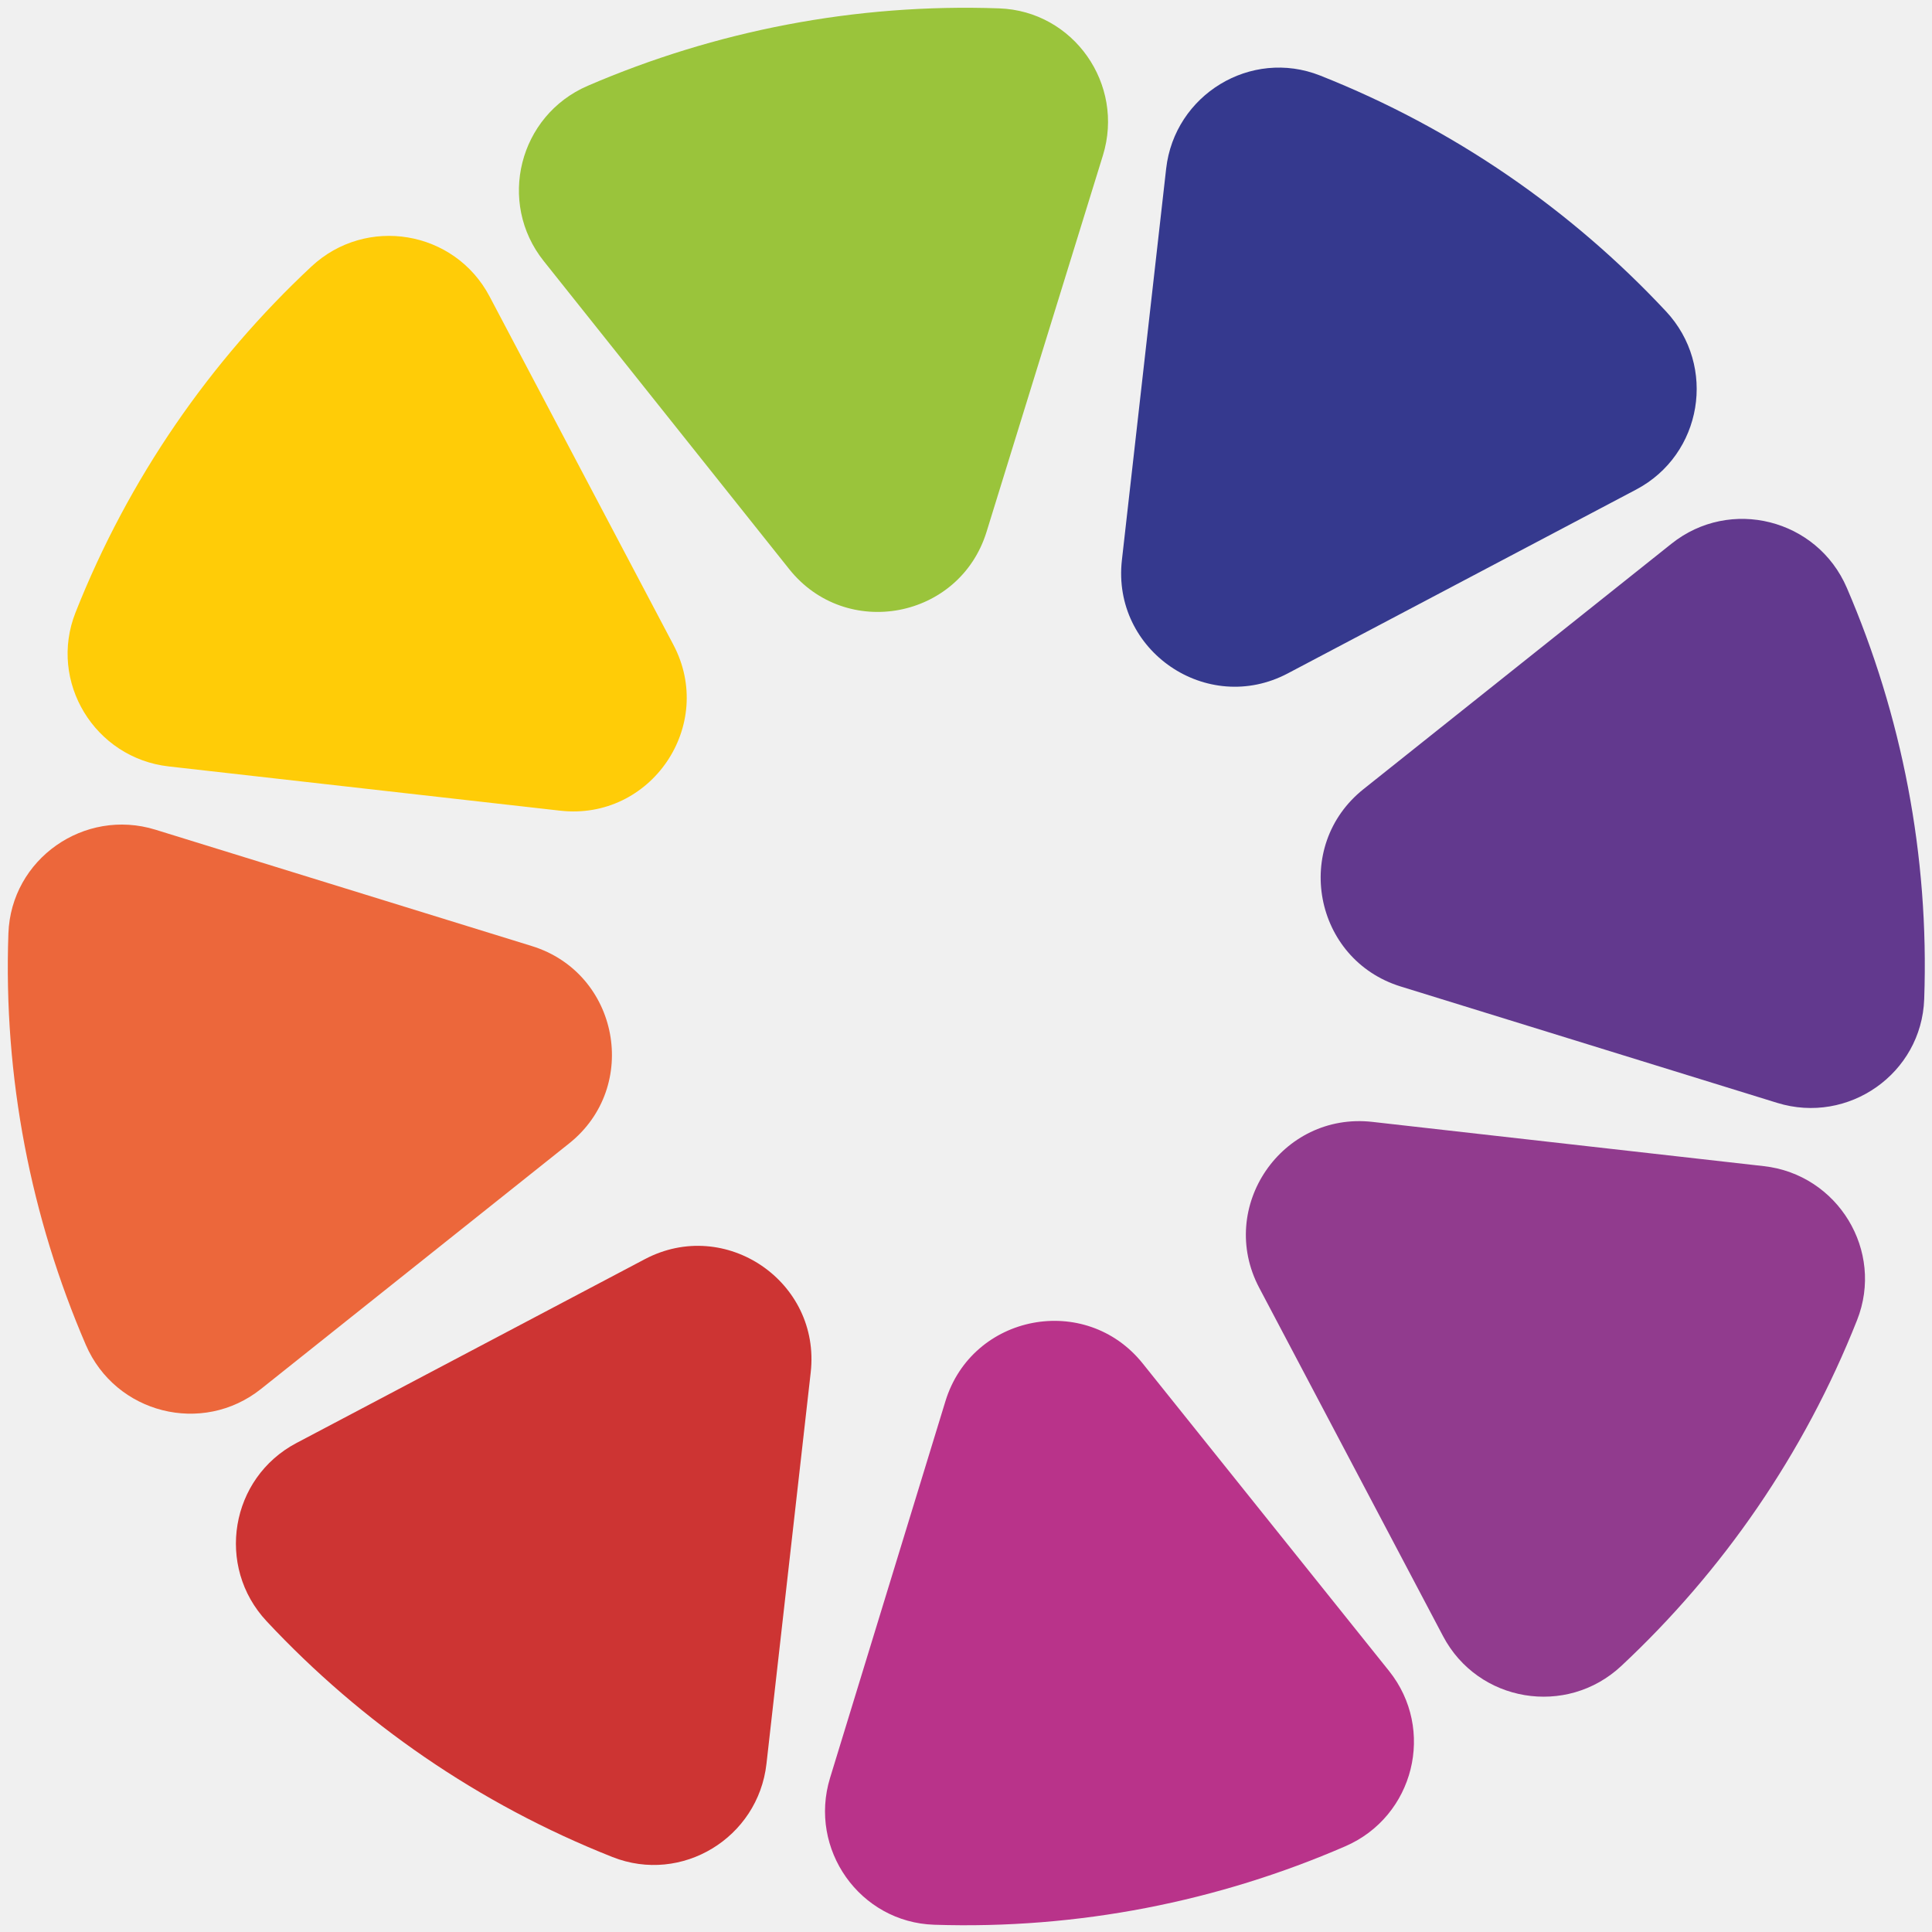
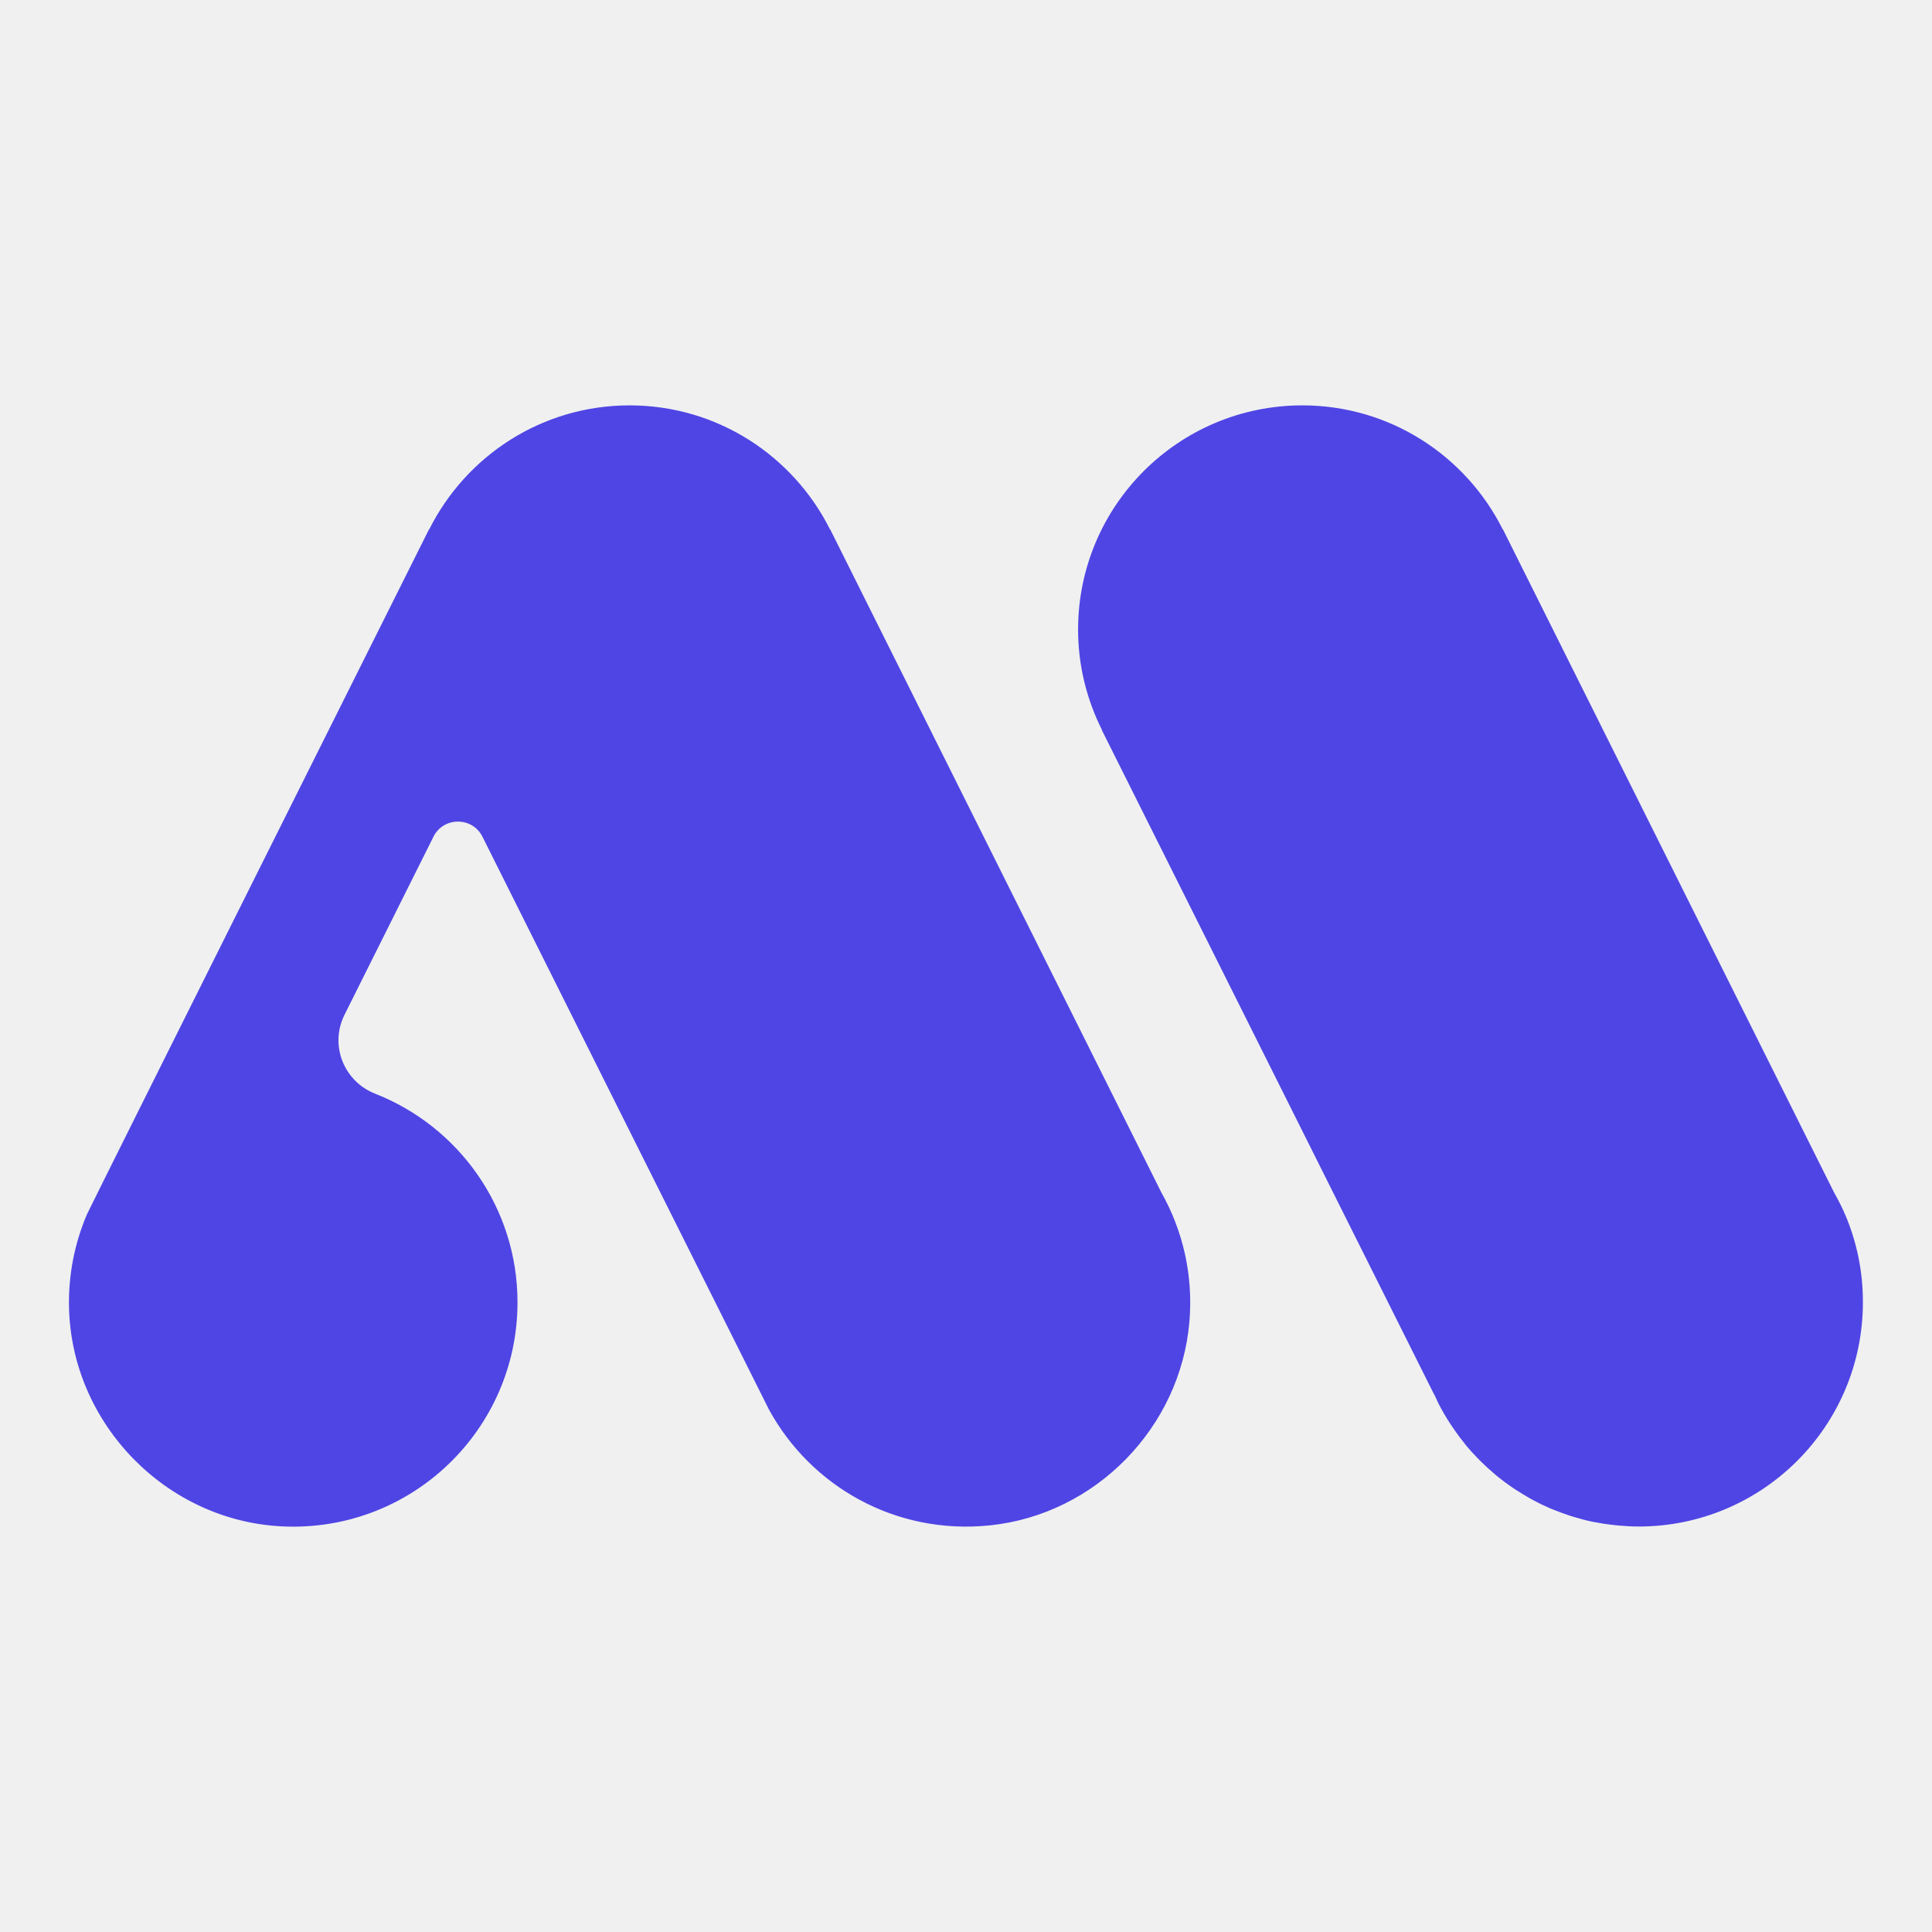
- <svg xmlns="http://www.w3.org/2000/svg" version="1.1" id="Layer_1" x="0px" y="0px" viewBox="0 0 572.29 572.42" style="enable-background:new 0 0 572.29 572.42;" xml:space="preserve">
-   <style type="text/css">
- 	.st0{fill:#EC673B;}
- 	.st1{fill:#FFCC07;}
- 	.st2{fill:#62398E;}
- 	.st3{fill:#35398E;}
- 	.st4{fill:#913B8E;}
- 	.st5{fill:#B9338A;}
- 	.st6{fill:#9AC43B;}
- 	.st7{fill:#CD3433;}
- </style>
-   <g>
-     <g>
-       <g>
-         <path class="st0" d="M2.49,276.56c-1.52,42.69,6.69,84.18,22.93,121.88c8.79,20.41,34.55,26.92,51.93,13.07l91.26-72.72     c21.15-16.85,14.8-50.5-11.04-58.49L46.07,245.83C24.98,239.31,3.27,254.51,2.49,276.56z" />
-       </g>
-     </g>
-     <g>
-       <g>
-         <path class="st1" d="M92.24,78.99c-29.99,28.03-54.14,62.75-69.86,102.47c-8.12,20.52,5.68,43.14,27.61,45.62l115.97,13.11     c26.87,3.04,46.18-25.25,33.55-49.16l-54.46-103.2C134.68,68.18,108.48,63.82,92.24,78.99z" />
-       </g>
-     </g>
-     <g>
-       <g>
-         <path class="st2" d="M570.11,296.03c1.52-42.69-6.69-84.18-22.93-121.88c-8.79-20.41-34.55-26.92-51.93-13.07l-91.26,72.72     c-21.15,16.85-14.8,50.5,11.04,58.49l111.51,34.47C547.62,333.28,569.33,318.09,570.11,296.03z" />
-       </g>
-     </g>
-     <g>
-       <g>
-         <path class="st3" d="M493.6,92.24c-28.03-29.99-62.75-54.14-102.47-69.86c-20.52-8.12-43.14,5.68-45.62,27.61L332.4,165.96     c-3.04,26.87,25.25,46.18,49.16,33.55l103.2-54.46C504.41,134.68,508.77,108.47,493.6,92.24z" />
-       </g>
-     </g>
-     <g>
-       <g>
-         <path class="st4" d="M480.36,493.6c29.99-28.03,54.14-62.75,69.86-102.47c8.12-20.52-5.68-43.14-27.61-45.62l-115.97-13.11     c-26.87-3.04-46.18,25.25-33.55,49.16l54.46,103.2C437.91,504.41,464.12,508.77,480.36,493.6z" />
-       </g>
-     </g>
-     <g>
-       <g>
-         <path class="st5" d="M276.78,570.27c42.7,1.4,84.16-6.91,121.82-23.25c20.39-8.85,26.83-34.62,12.93-51.97l-72.96-91.07     c-16.91-21.11-50.54-14.67-58.46,11.19l-34.18,111.6C239.47,547.87,254.72,569.54,276.78,570.27z" />
-       </g>
-     </g>
-     <g>
-       <g>
-         <path class="st6" d="M292.3,157.57l34.47-111.51c6.52-21.09-8.67-42.8-30.73-43.58c-42.69-1.52-84.18,6.69-121.88,22.93     c-20.41,8.79-26.92,34.55-13.07,51.93l72.72,91.26C250.66,189.76,284.31,183.41,292.3,157.57z" />
-       </g>
-     </g>
-     <g>
-       <g>
-         <path class="st7" d="M79,480.35c28.03,29.99,62.75,54.14,102.47,69.86c20.52,8.12,43.14-5.68,45.62-27.61l13.11-115.97     c3.04-26.87-25.25-46.18-49.16-33.55l-103.2,54.46C68.19,437.91,63.83,464.12,79,480.35z" />
-       </g>
-     </g>
-   </g>
+ <svg xmlns="http://www.w3.org/2000/svg" fill="none" viewBox="0 0 560 560">
+   <style>
+     path {
+         fill: #4F45E4;
+     }
+     @media (prefers-color-scheme: dark) {
+         path { fill: #FFF; }
+     }
+     </style>
+   <path d="M415.98 404.75c.58 1.26 1.2 2.51 1.86 3.73l-1.86-3.73Z" />
+   <path d="m534.89 352.2-.01-.01c-.96-2.27-2.09-4.46-3.29-6.59l-95.96-192.17-.05.02c-10.67-21.3-32.64-35.95-58.09-35.95-35.9 0-65 29.1-65 65 0 10.46 2.53 20.3 6.91 29.05l-.05.02 96.61 193.17c-.2-.44-.38-.89-.57-1.33.75 1.72 1.55 3.42 2.44 5.06a62.532 62.532 0 0 0 3.73 5.98c.93 1.35 1.91 2.66 2.94 3.93.15.19.29.38.44.57 1.17 1.41 2.42 2.76 3.7 4.07.33.34.67.66 1.01.99 1.1 1.07 2.24 2.11 3.41 3.1.28.23.54.48.82.71 1.42 1.16 2.89 2.25 4.4 3.29.36.24.72.47 1.09.71 1.27.83 2.57 1.62 3.89 2.37.38.21.76.44 1.14.64 1.63.87 3.29 1.68 5 2.41.33.14.68.27 1.02.4 1.45.59 2.92 1.13 4.42 1.62.46.15.91.3 1.38.44 1.81.54 3.64 1.03 5.5 1.41.24.05.49.08.73.13 1.66.33 3.35.58 5.06.77.51.06 1.03.11 1.54.16 1.95.18 3.92.3 5.92.3 35.9 0 65-29.1 65-65 .03-8.94-1.79-17.49-5.08-25.27Zm-123.41 39.04c.36 1.68.79 3.34 1.28 4.97-.49-1.63-.91-3.29-1.28-4.97ZM240.63 153.43l-.05.02c-10.67-21.3-32.64-35.95-58.09-35.95-25.43 0-47.4 14.64-58.07 35.93h-.07S26.19 349.72 25.27 351.85l-.11.23A65 65 0 0 0 20 378.74c.63 33.85 28.16 62.17 61.98 63.7C119.26 444.11 150 414.4 150 377.5c0-27.52-17.11-51.01-41.27-60.49-9.1-3.57-13.25-14.1-8.88-22.85l25.78-51.62c2.93-5.86 11.29-5.86 14.22 0 0 0 82.33 164.71 82.99 165.93v.01c12.04 22.16 36.58 36.53 64.15 33.65 30.61-3.19 55.19-28.4 57.77-59.07 1.15-13.69-2-26.55-8.17-37.48l-95.96-192.15Z" />
</svg>
